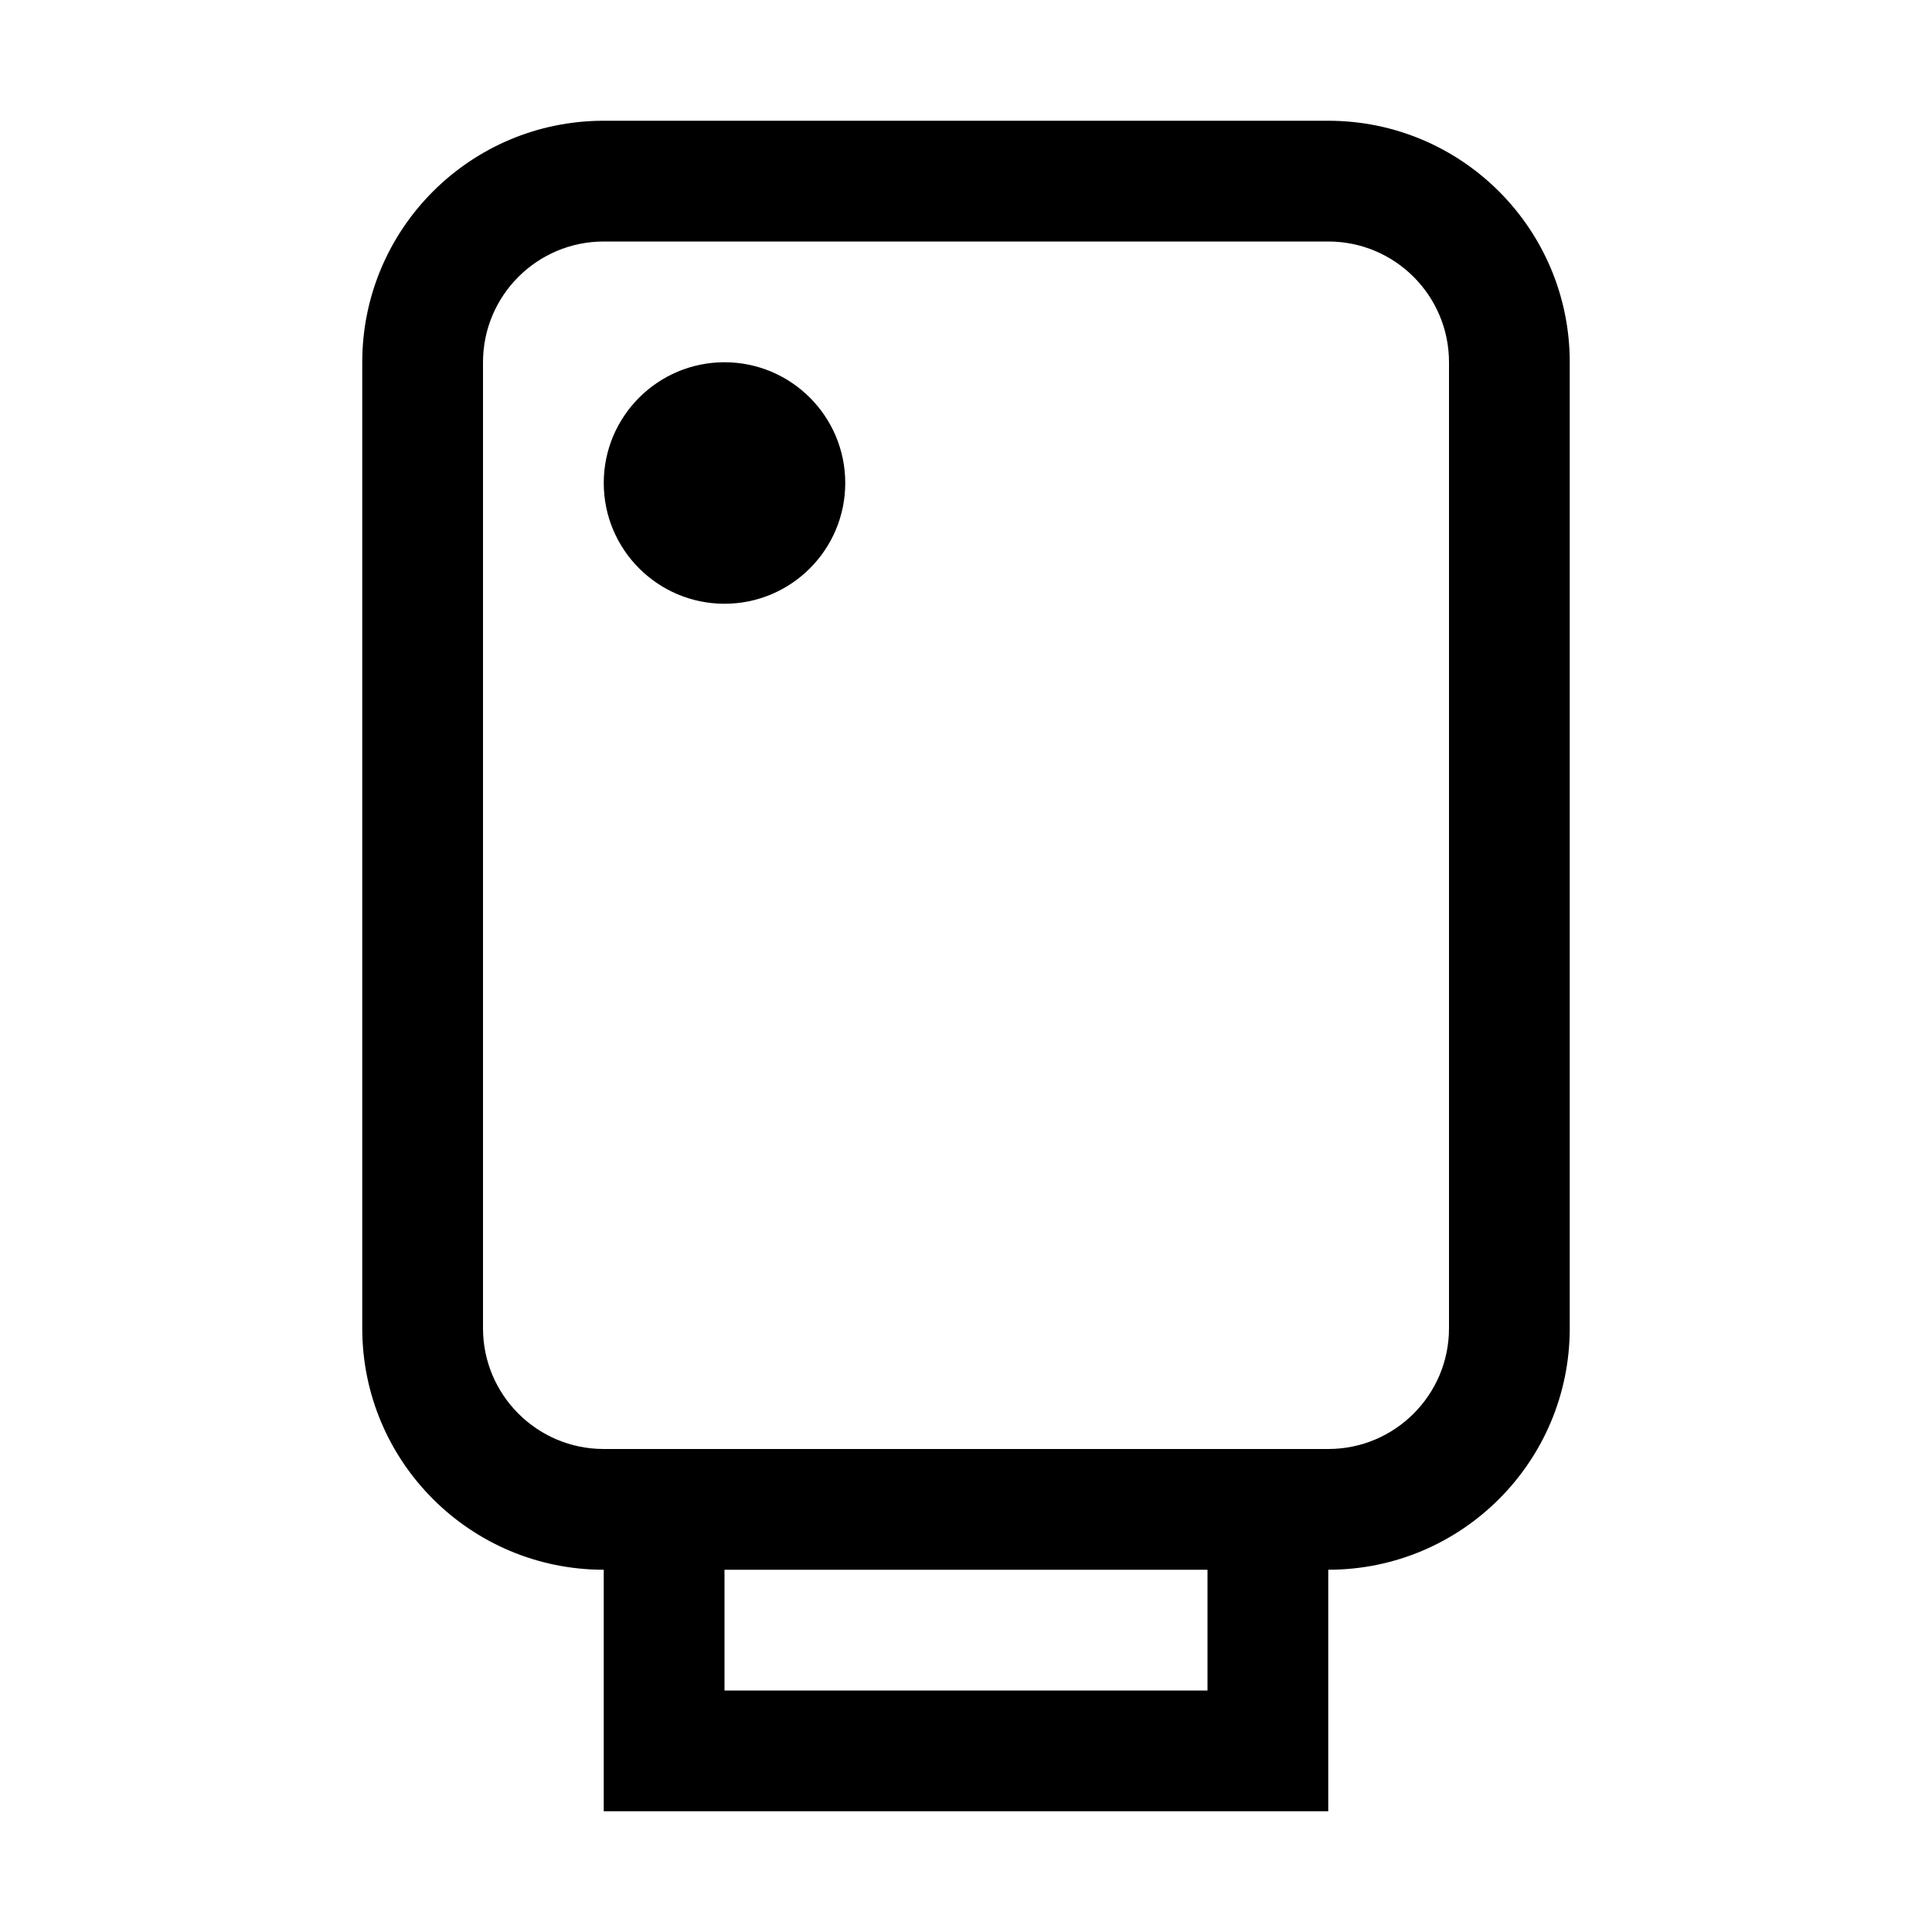
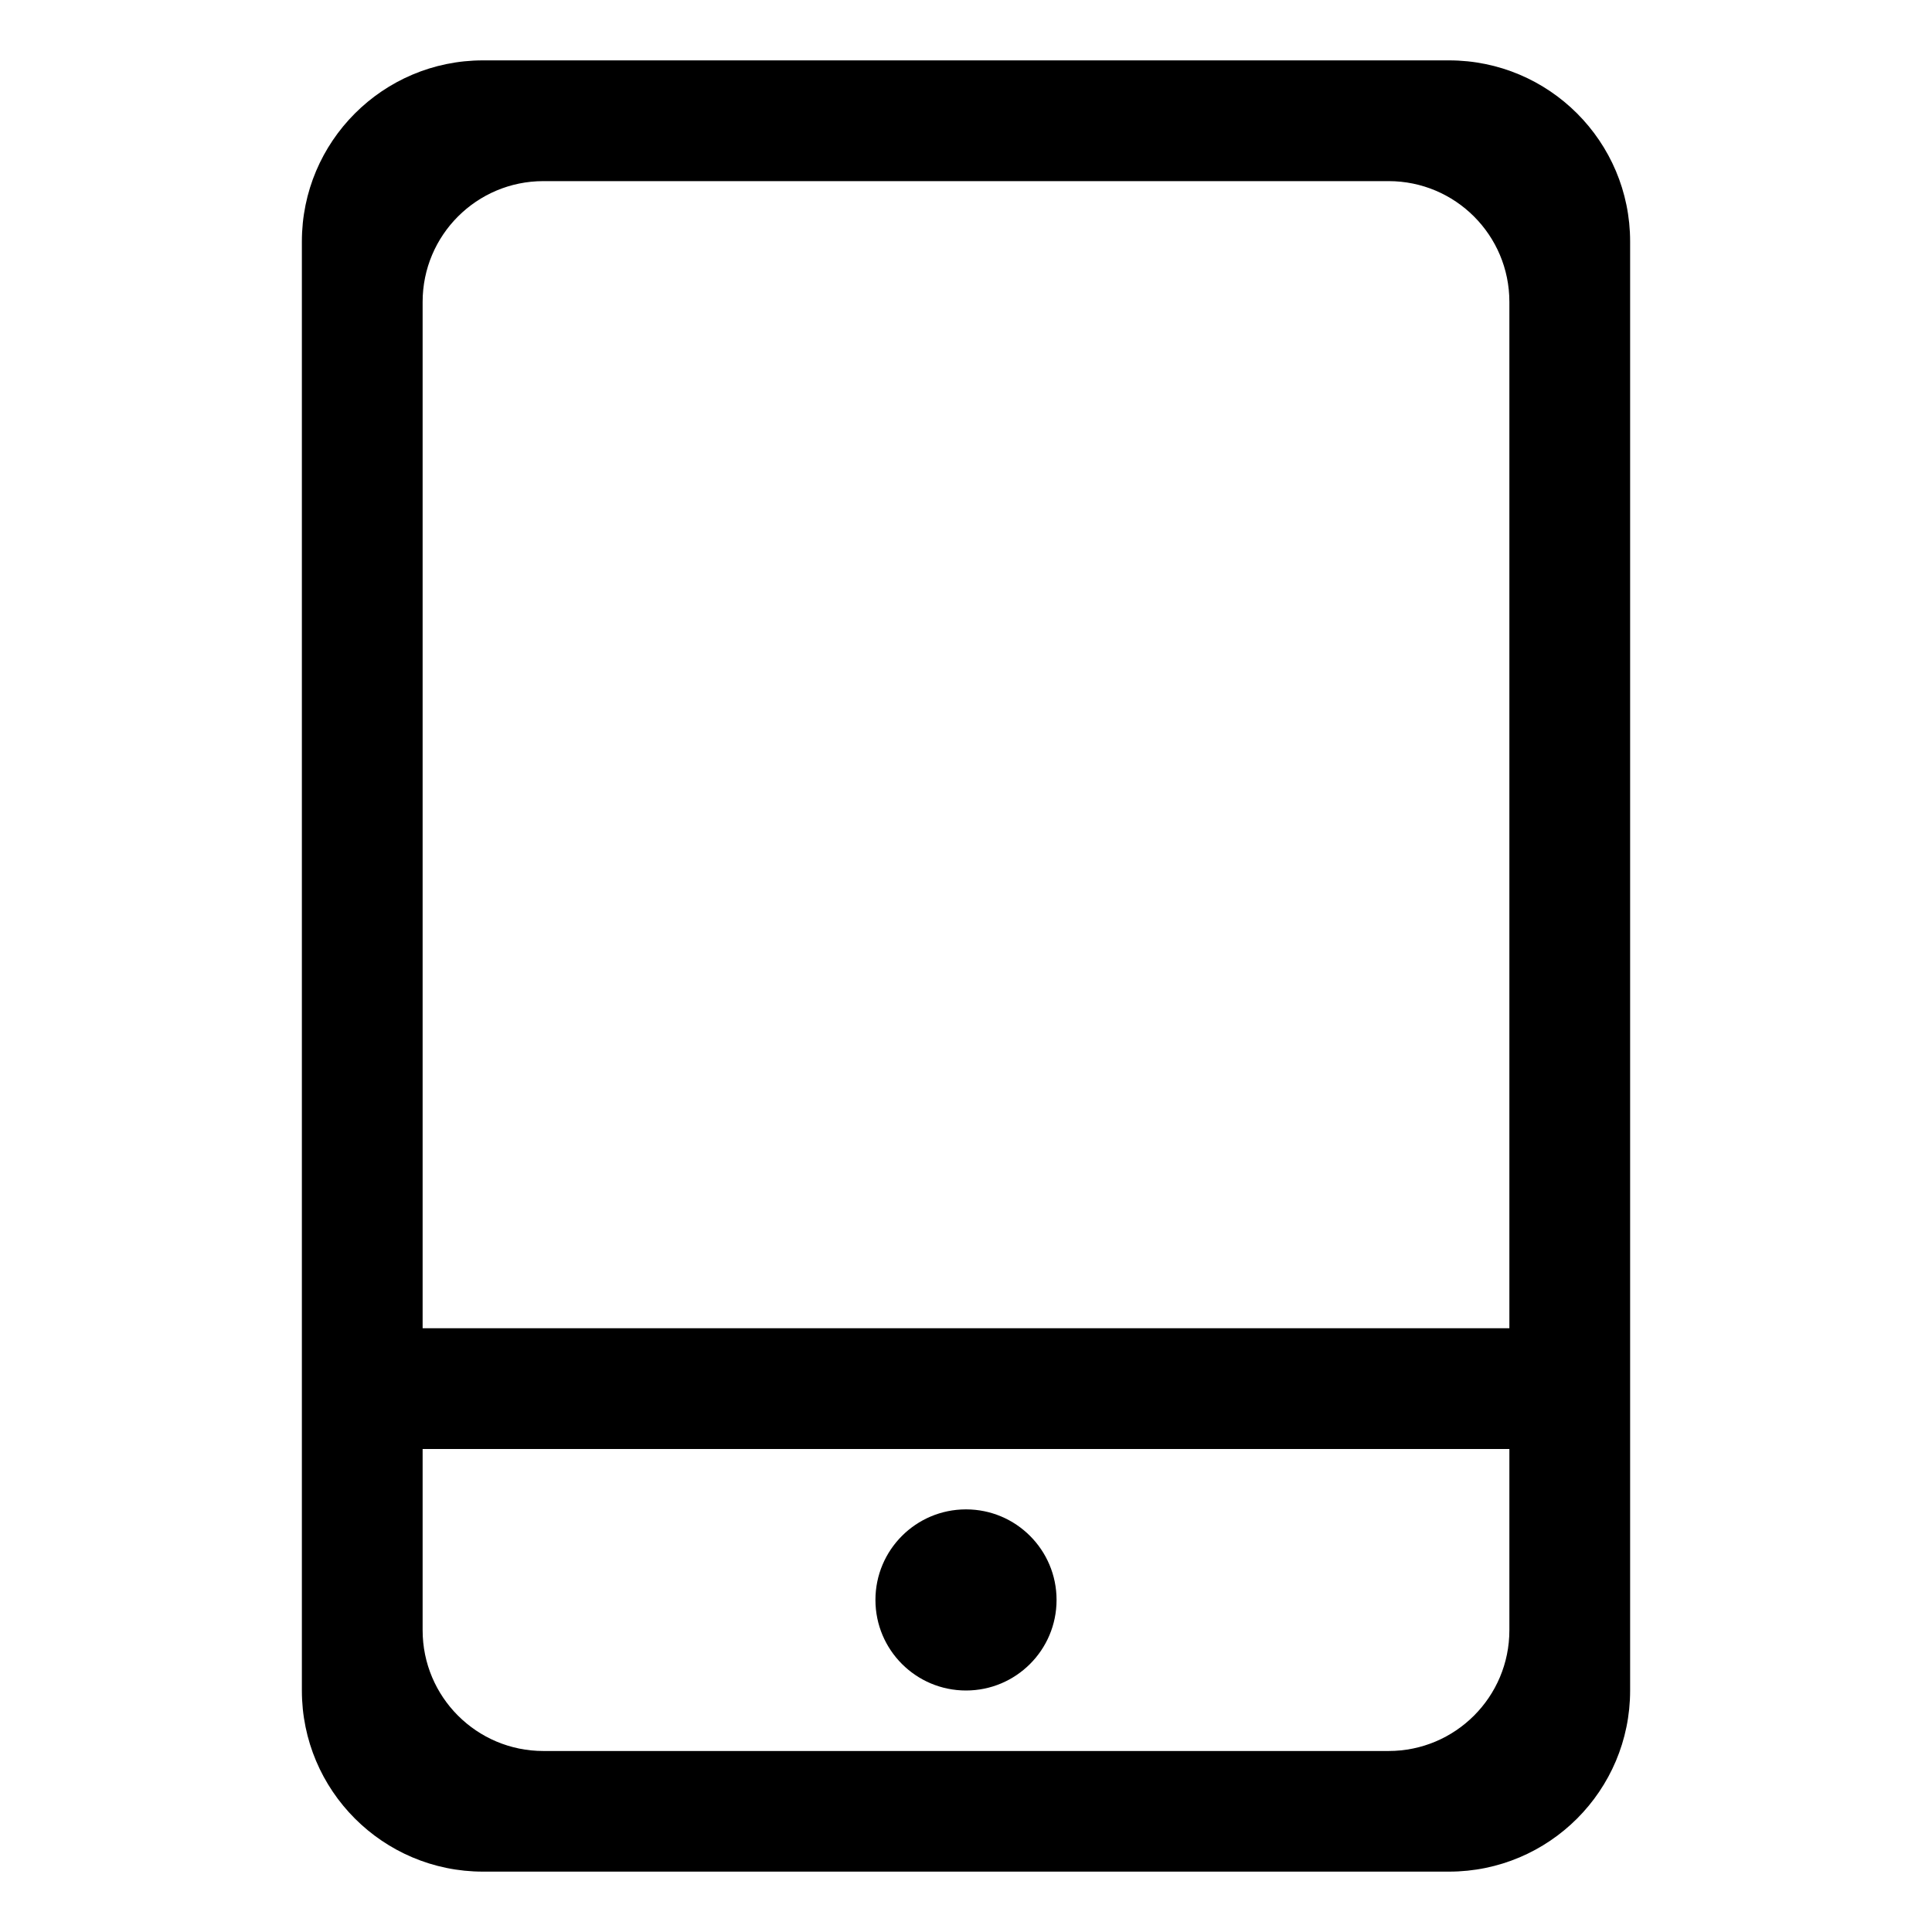
- <svg xmlns="http://www.w3.org/2000/svg" width="18" height="18" viewBox="0 0 18 18" fill="currentColor">
-   <path fill-rule="evenodd" clip-rule="evenodd" d="M3.375 12.375C3.375 13.618 4.382 14.625 5.625 14.625L5.625 16.875H12.375V14.625C13.618 14.625 14.625 13.618 14.625 12.375V3.375C14.625 2.132 13.618 1.125 12.375 1.125H5.625C4.382 1.125 3.375 2.132 3.375 3.375V12.375ZM12.375 2.25H5.625C5.004 2.25 4.5 2.754 4.5 3.375V12.375C4.5 12.996 5.004 13.5 5.625 13.5H12.375C12.996 13.5 13.5 12.996 13.5 12.375V3.375C13.5 2.754 12.996 2.25 12.375 2.25ZM6.75 14.625H11.25V15.75H6.75V14.625ZM6.75 5.625C7.371 5.625 7.875 5.121 7.875 4.5C7.875 3.879 7.371 3.375 6.75 3.375C6.129 3.375 5.625 3.879 5.625 4.5C5.625 5.121 6.129 5.625 6.75 5.625Z" fill="currentColor" />
+ <svg xmlns="http://www.w3.org/2000/svg" viewBox="0 0 1024 1024" data-v-ba633cb8="">
+   <path fill="currentColor" d="M224 768v96.064a64 64 0 0 0 64 64h448a64 64 0 0 0 64-64V768H224zm0-64h576V160a64 64 0 0 0-64-64H288a64 64 0 0 0-64 64v544zm32 288a96 96 0 0 1-96-96V128a96 96 0 0 1 96-96h512a96 96 0 0 1 96 96v768a96 96 0 0 1-96 96H256zm304-144a48 48 0 1 1-96 0 48 48 0 0 1 96 0z" />
</svg>
